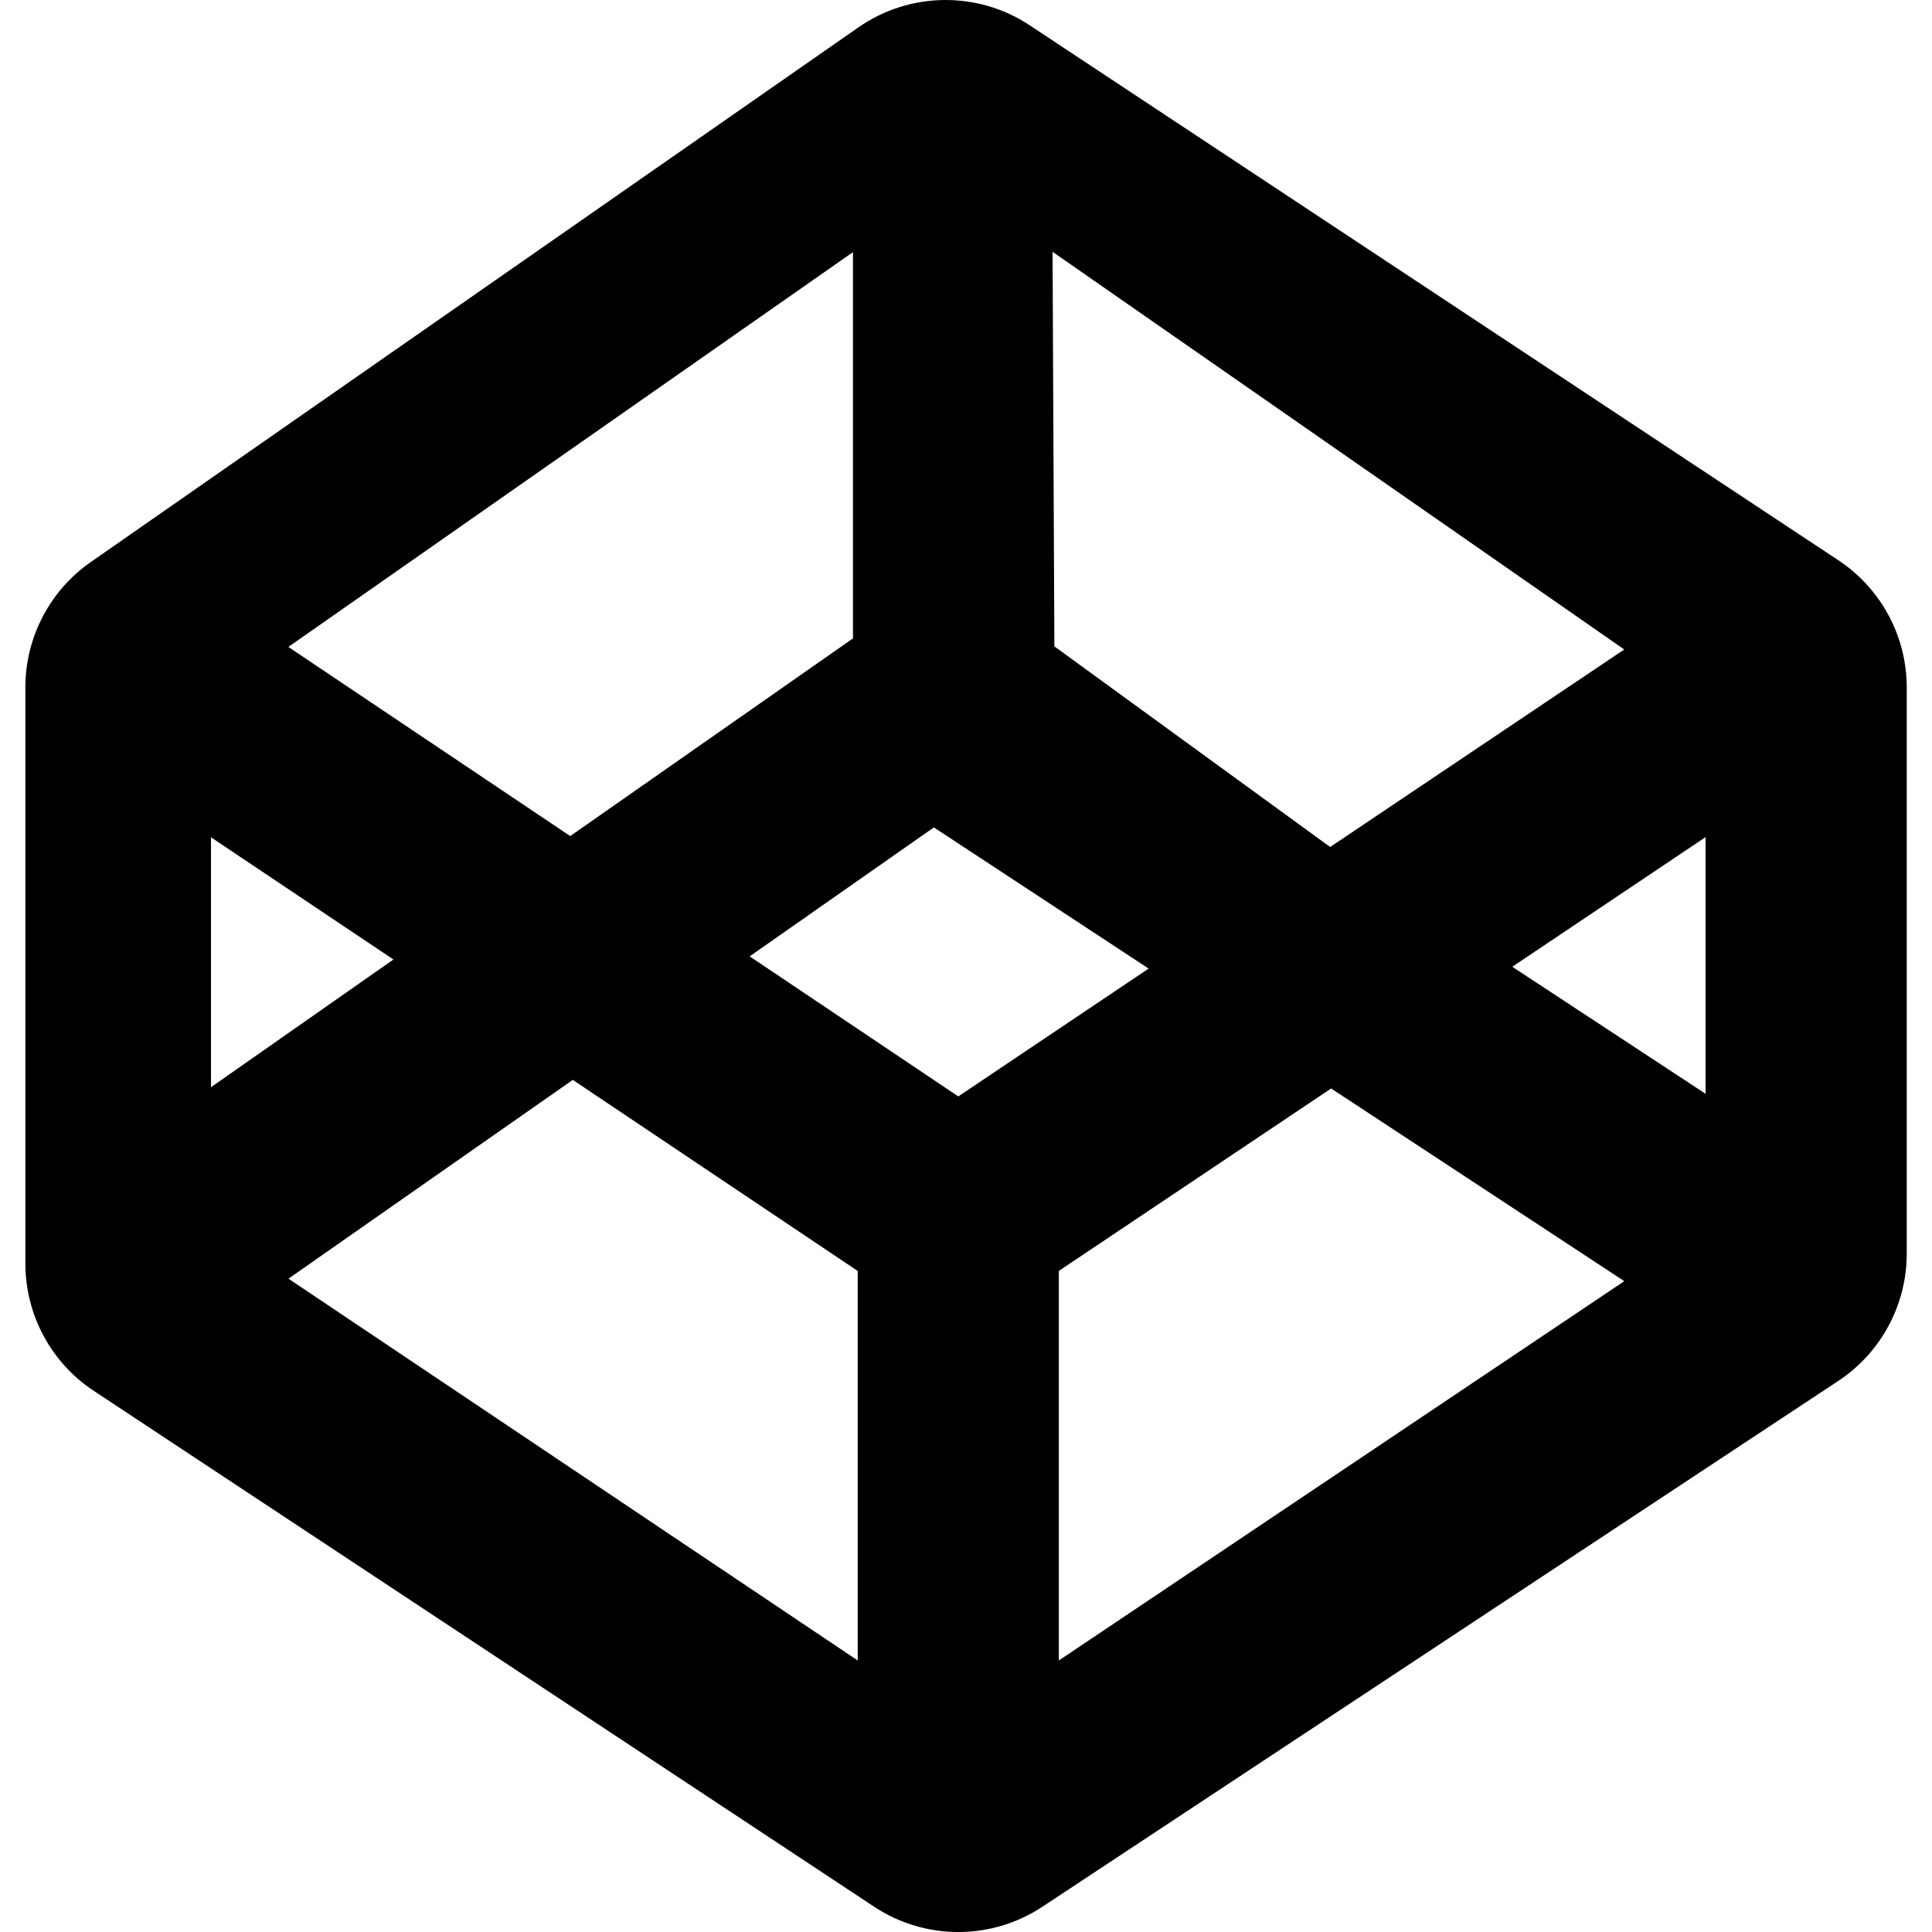
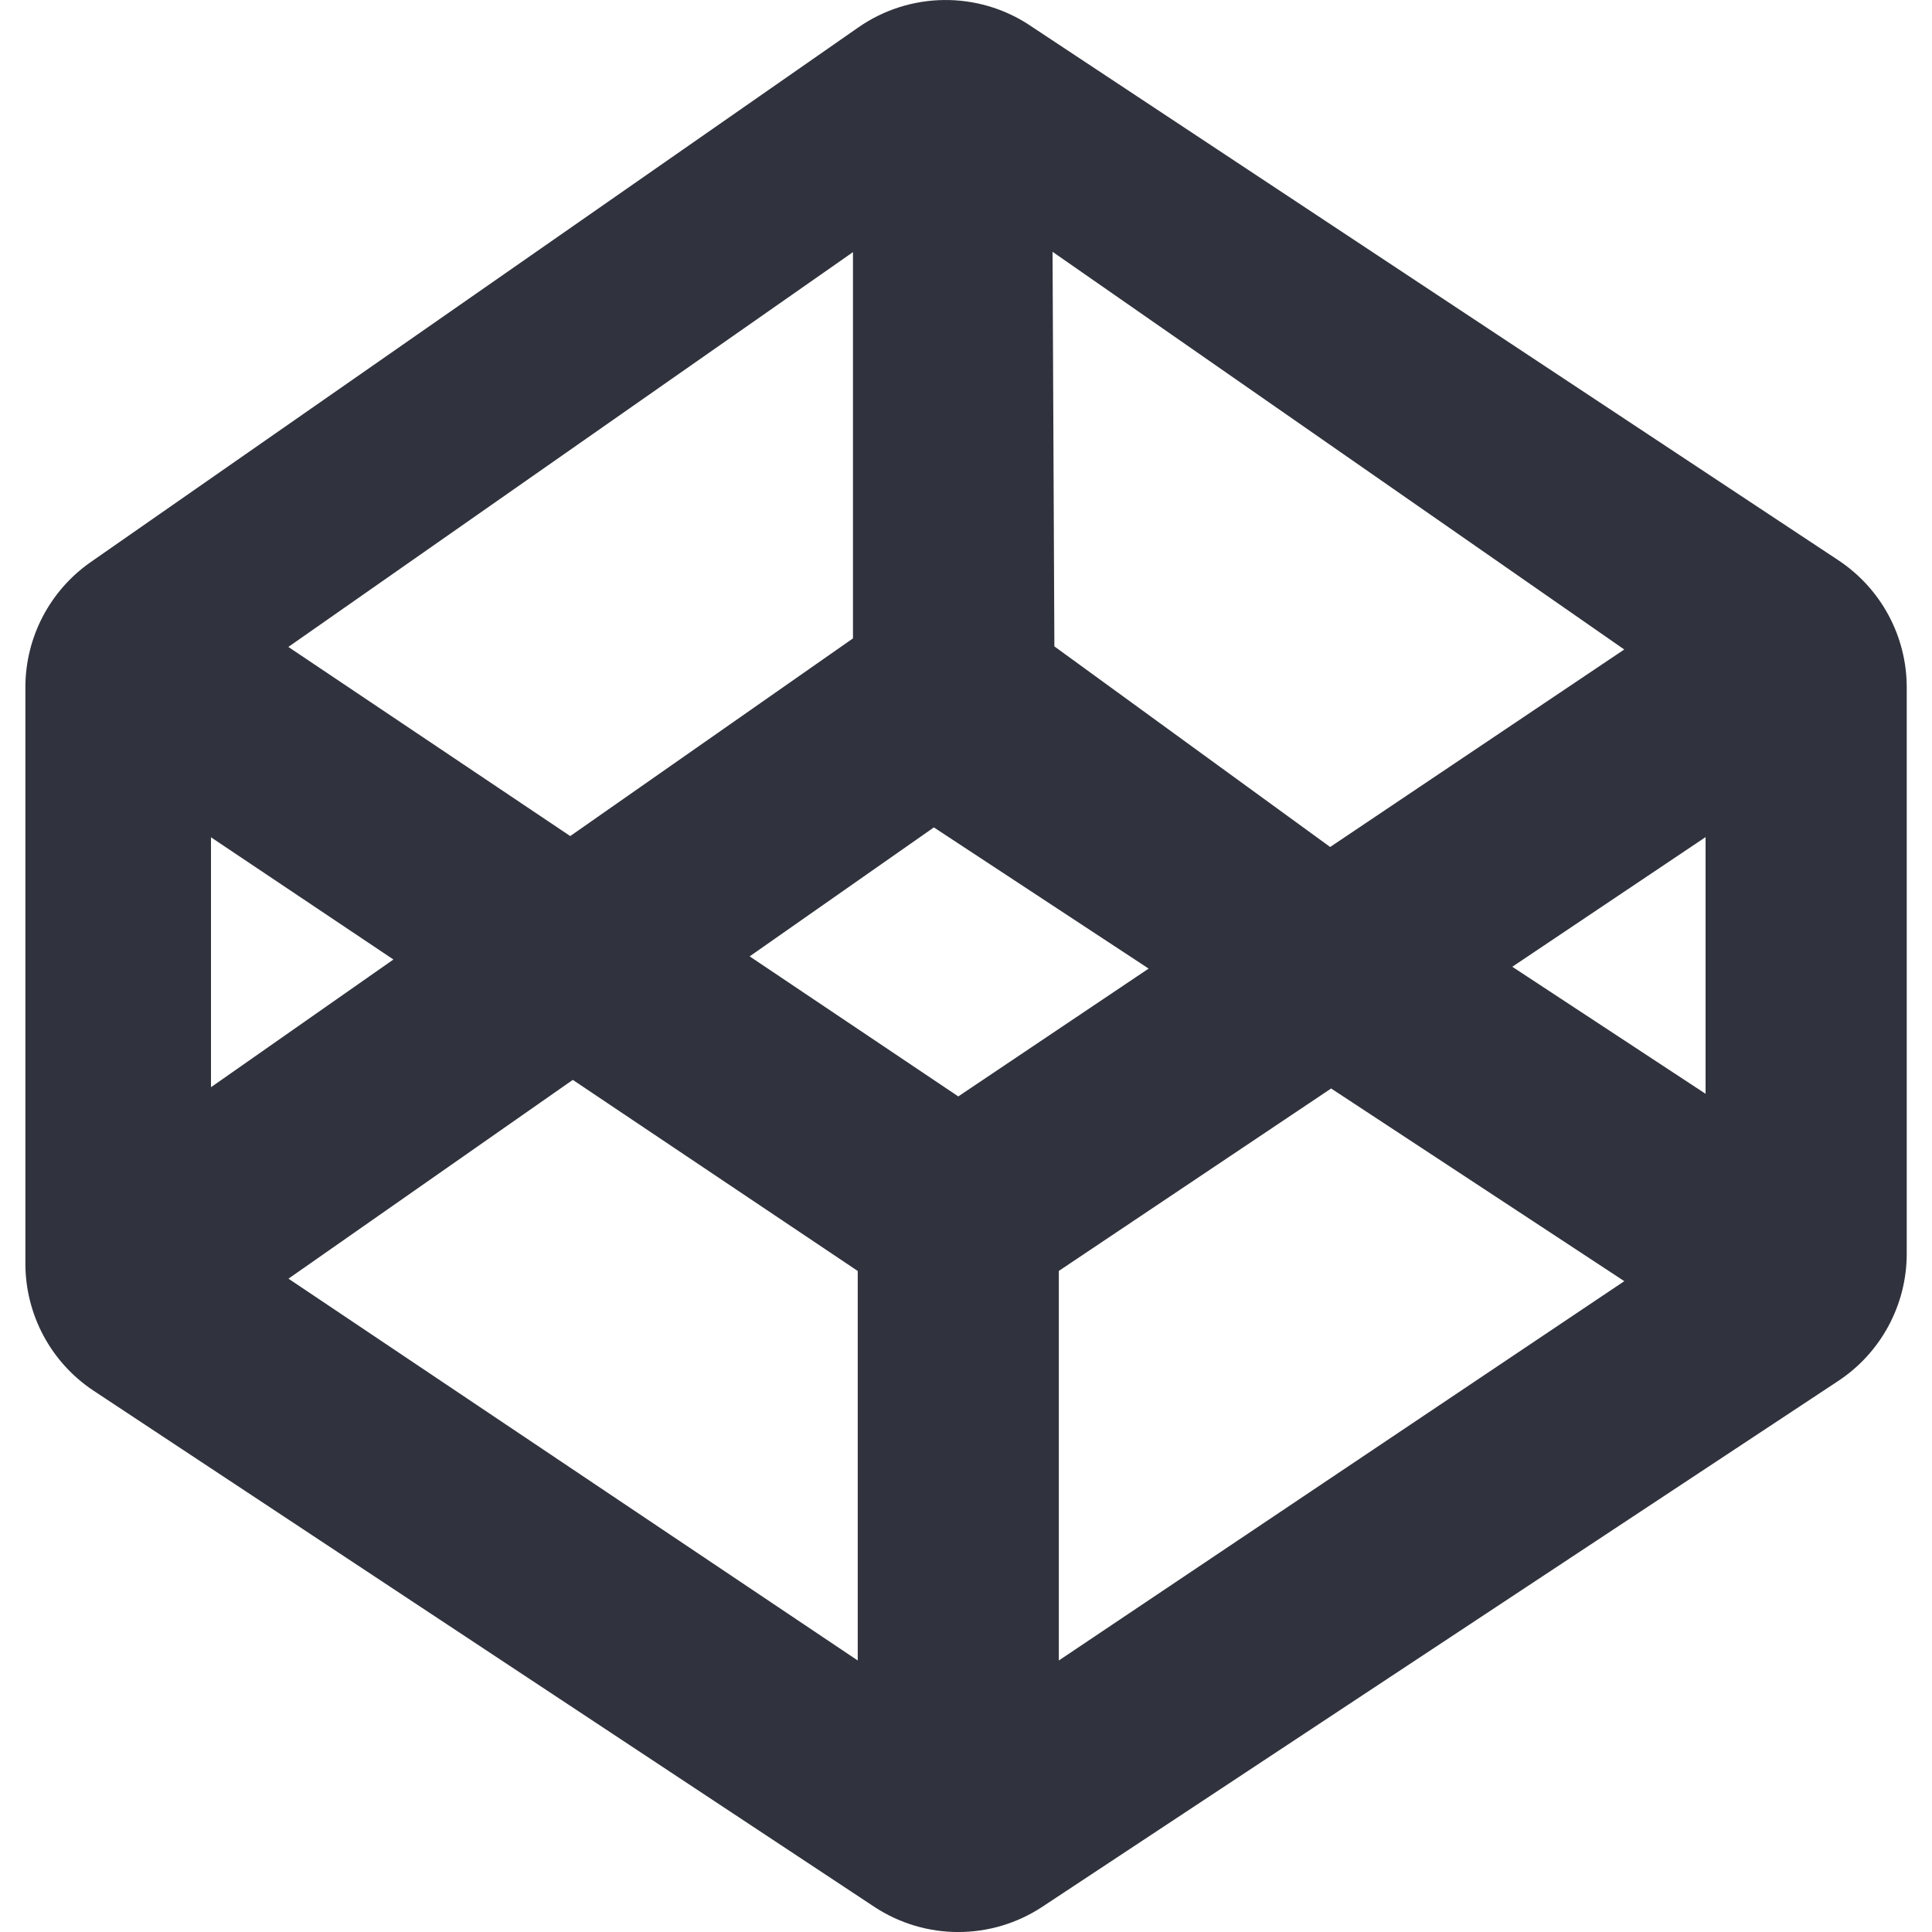
<svg xmlns="http://www.w3.org/2000/svg" width="31.665" height="31.665" viewBox="0 0 31.665 31.665">
-   <path d="M16.878.415c-.854-.565-1.968-.552-2.81.034L1.486 9.213c-.67.468-1.07 1.233-1.07 2.052v9.444c0 .84.42 1.623 1.12 2.086l12.79 8.455c.837.554 1.923.554 2.76 0l13.043-8.617c.7-.463 1.122-1.246 1.122-2.086v-9.28c0-.838-.42-1.62-1.12-2.084L16.877.415zm9.743 10.23l-4.82 3.237-4.52-3.288-.03-6.467 9.37 6.518zM13.98 4.133v6.33l-4.634 3.24-4.62-3.1 9.253-6.47zm-10.522 9.59l2.99 2.003-2.99 2.093V13.72zm10.6 13.492l-9.33-6.258 4.66-3.258 4.67 3.132v6.383zm-1.772-11.54l3.02-2.114 3.52 2.314-3.12 2.095-3.42-2.296zm5.068 11.54V20.83l4.463-2.99 4.805 3.158-9.268 6.217zm10.6-9.288l-3.168-2.082 3.168-2.125v4.207z" />
+   <path fill="#30333D" d="M16.878.415c-.854-.565-1.968-.552-2.81.034L1.486 9.213c-.67.468-1.07 1.233-1.07 2.052v9.444c0 .84.42 1.623 1.12 2.086l12.79 8.455c.837.554 1.923.554 2.76 0l13.043-8.617c.7-.463 1.122-1.246 1.122-2.086v-9.28c0-.838-.42-1.62-1.12-2.084L16.877.415zm9.743 10.23l-4.82 3.237-4.52-3.288-.03-6.467 9.37 6.518zM13.98 4.133v6.33l-4.634 3.24-4.62-3.1 9.253-6.47zm-10.522 9.59l2.99 2.003-2.99 2.093V13.72zm10.6 13.492l-9.33-6.258 4.66-3.258 4.67 3.132v6.383zm-1.772-11.54l3.02-2.114 3.52 2.314-3.12 2.095-3.42-2.296zm5.068 11.54V20.83l4.463-2.99 4.805 3.158-9.268 6.217zm10.6-9.288l-3.168-2.082 3.168-2.125v4.207z" />
</svg>
